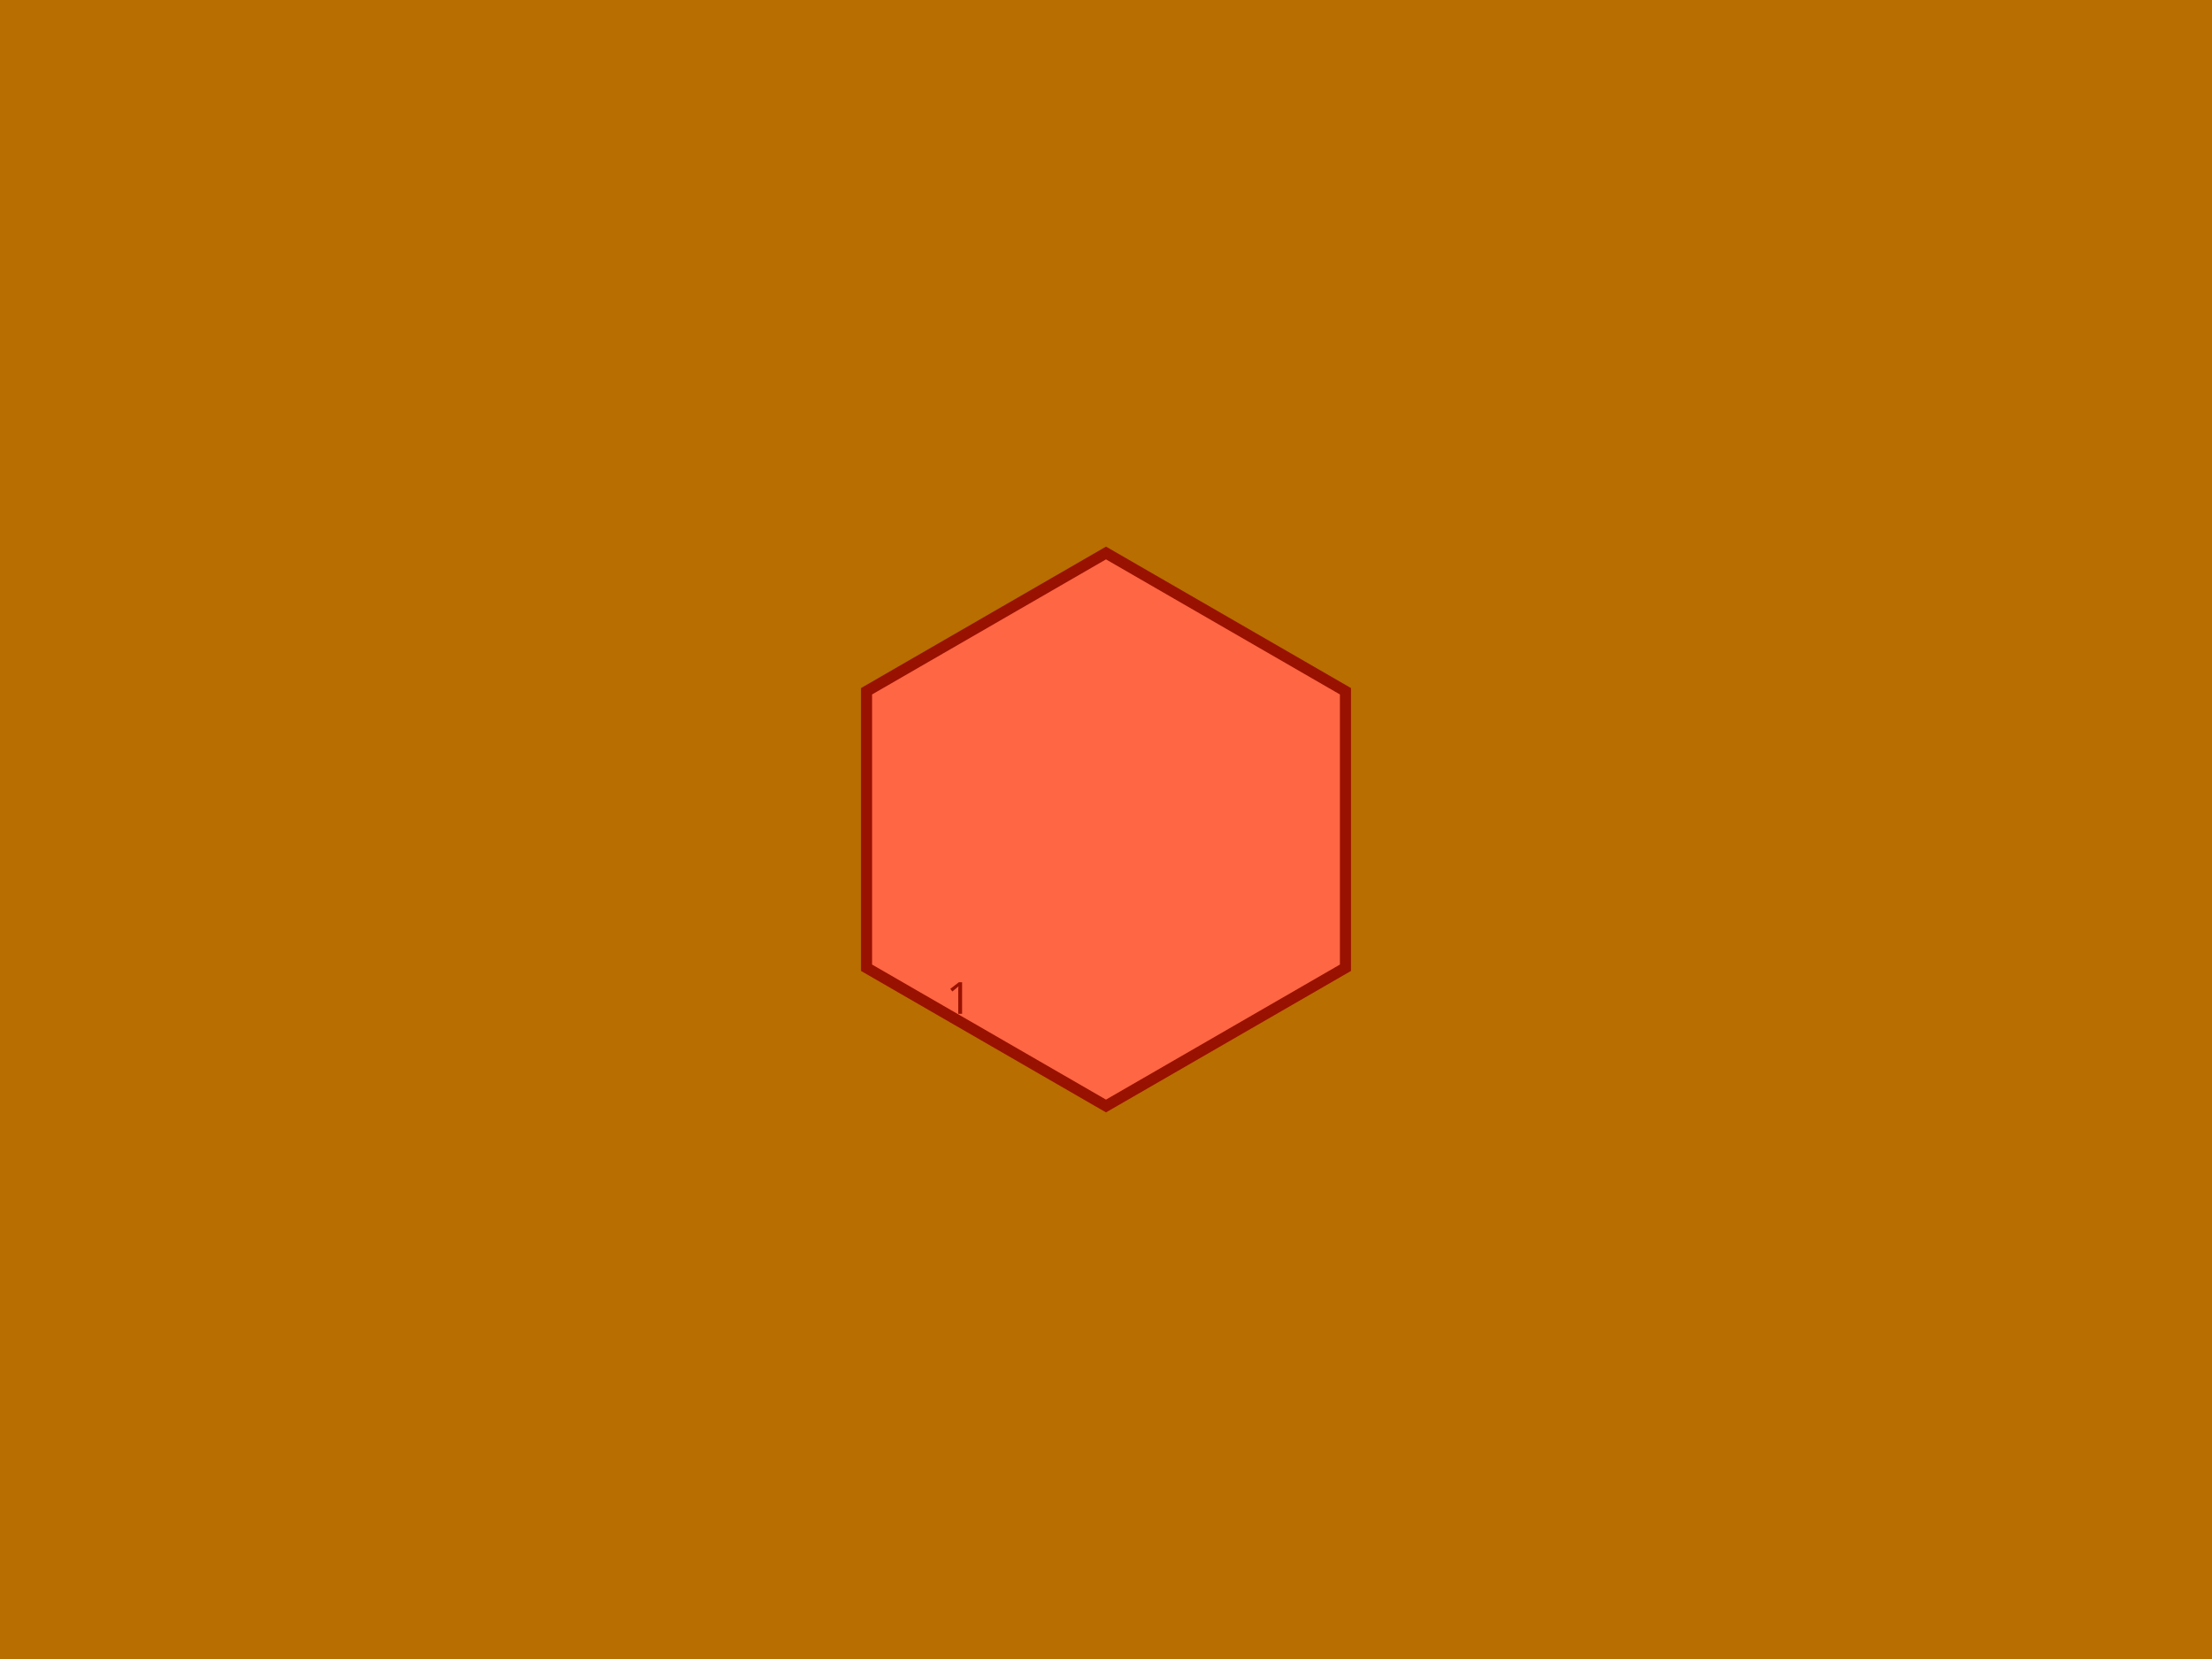
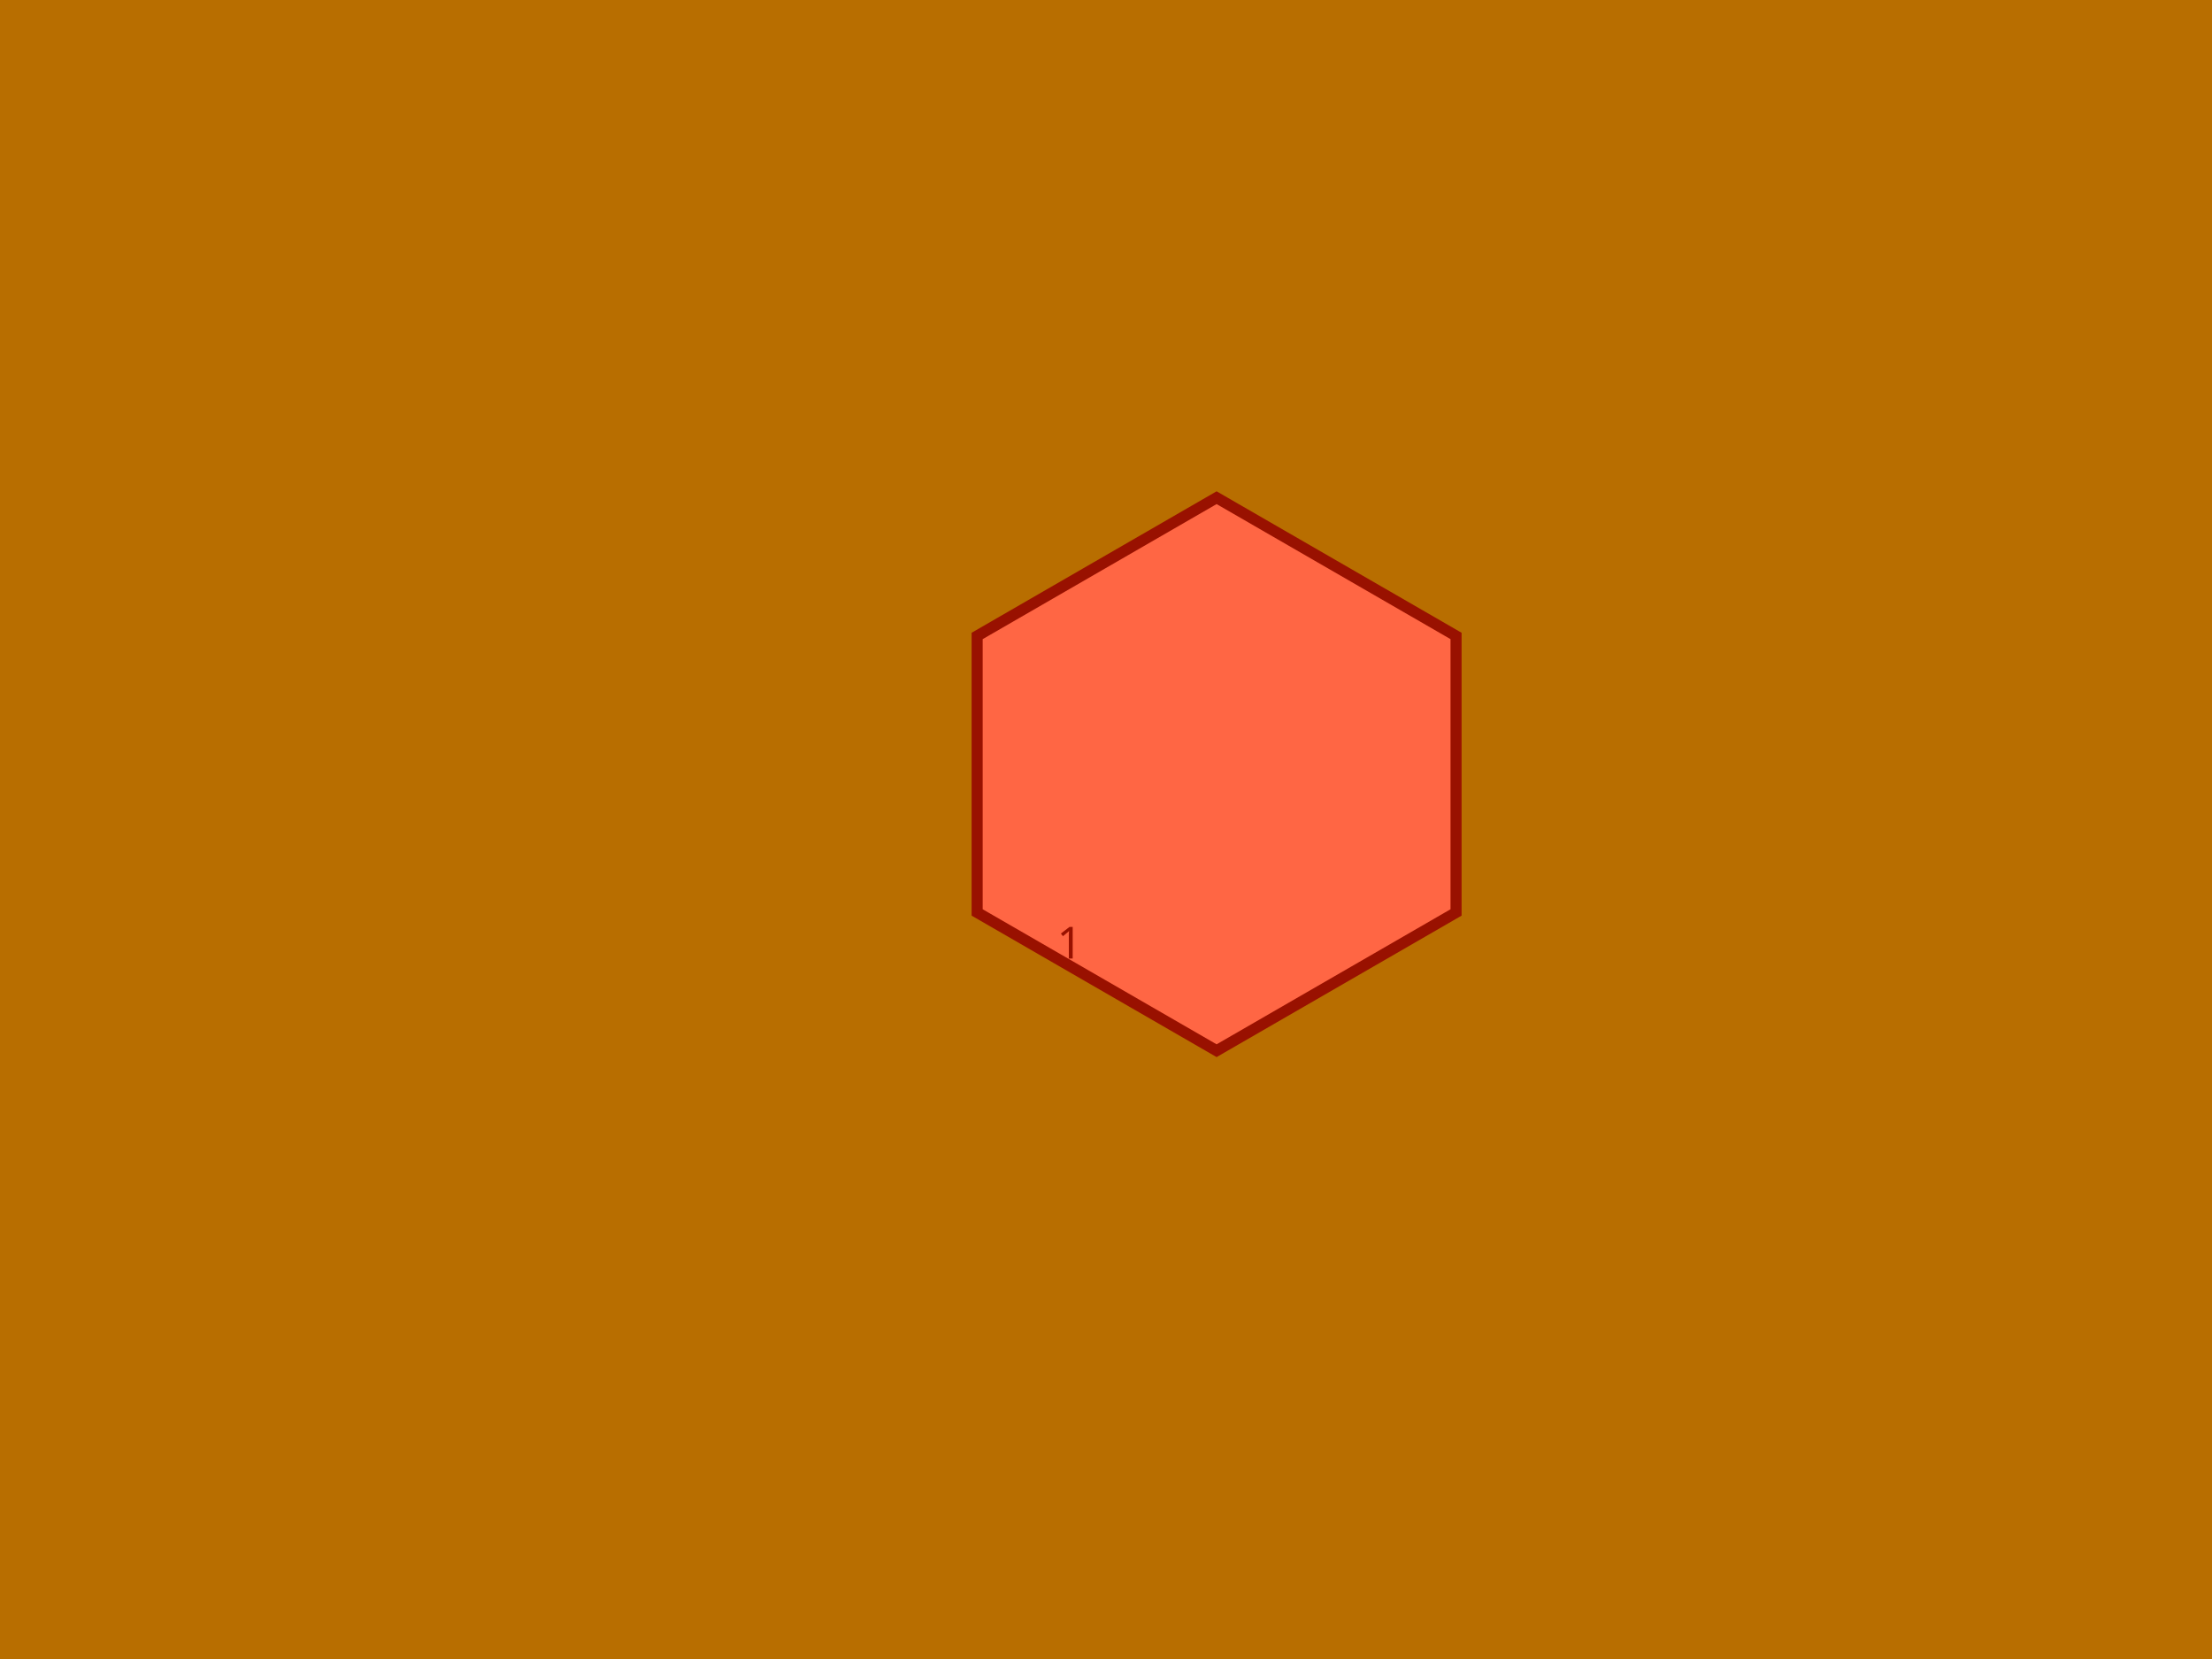
<svg width="800" height="600">
  <polygon points="0,0 0,600 800,600 800,0" fill="#b86e00" />
-   <polygon points="313.397,350 313.397,250.0 400.0,200.0 486.603,250 486.603,350 400,400.0" style="fill:#ff6644;stroke:#991100;stroke-width:4" />
-   <text x="342.265" y="366.667" fill="#991100" font-family="Verdana" font-size="16">1</text>" /&gt;
+   <polygon points="353.397,330 353.397,230.0 440.0,180.0 526.603,230.0 526.603,330 440,380.0" style="fill:#ff6644;stroke:#991100;stroke-width:4" />
+   <text x="382.265" y="346.667" fill="#991100" font-family="Verdana" font-size="16">1</text>" /&gt;
</svg>
